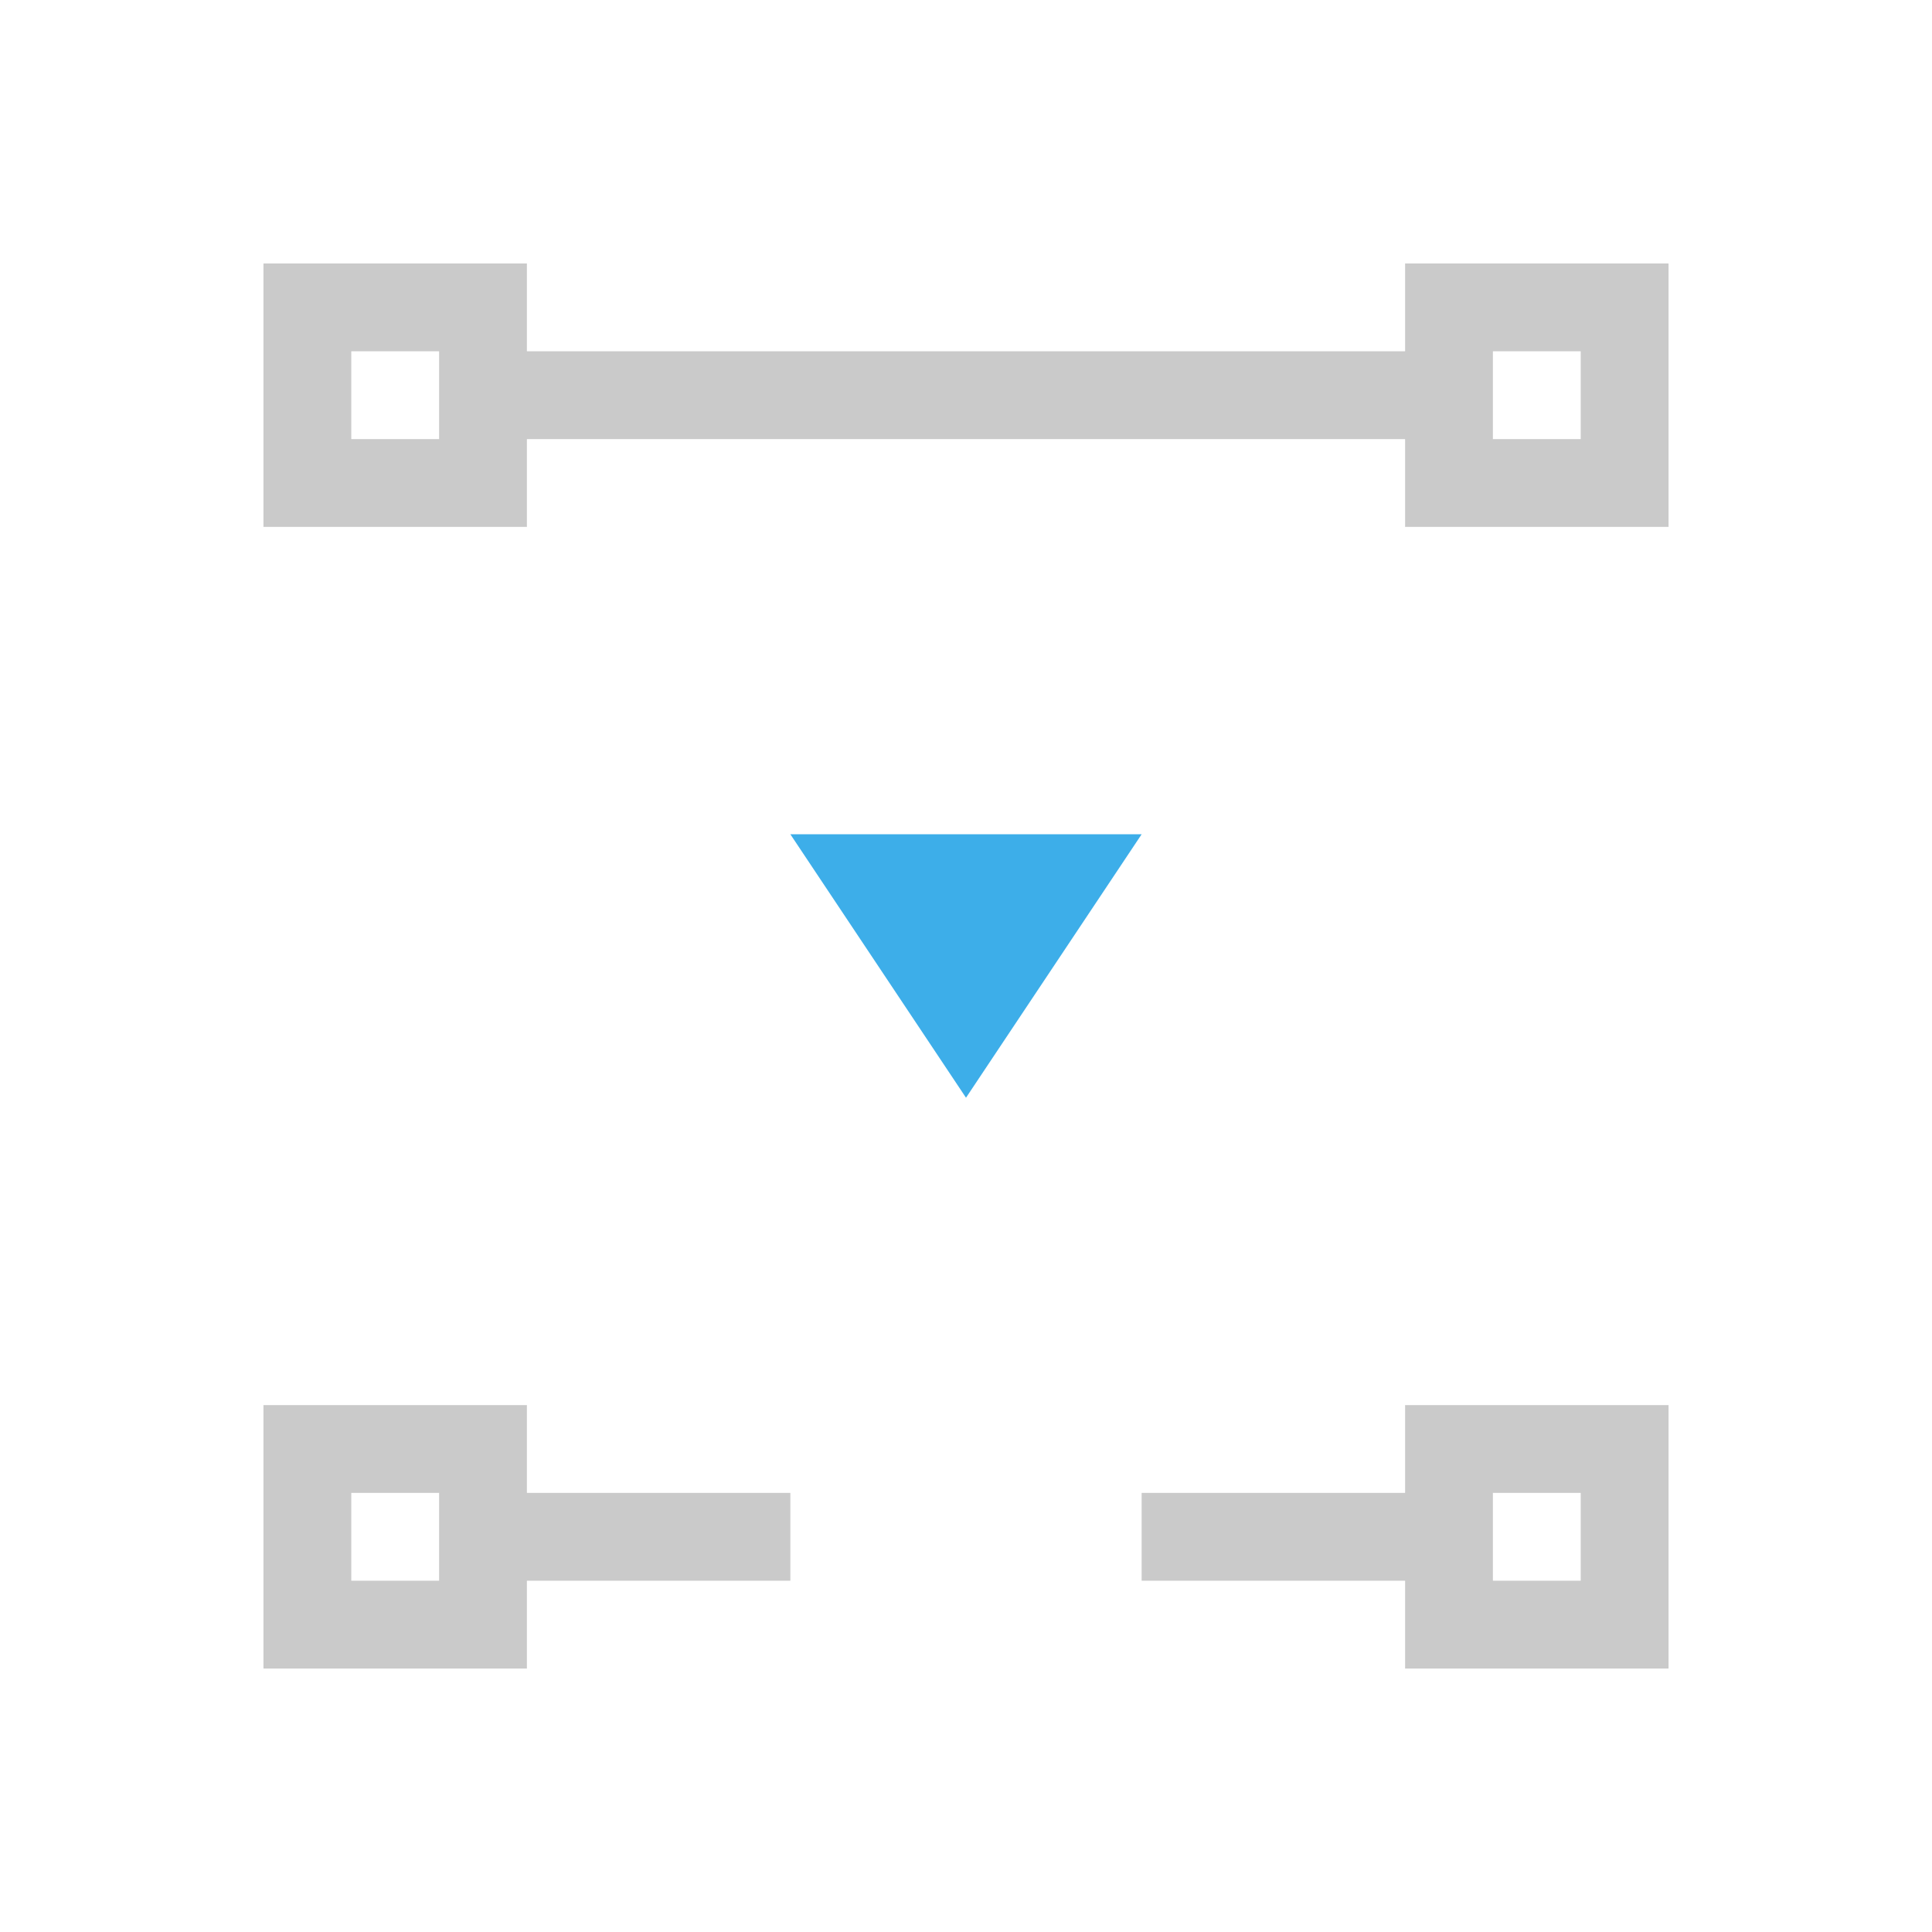
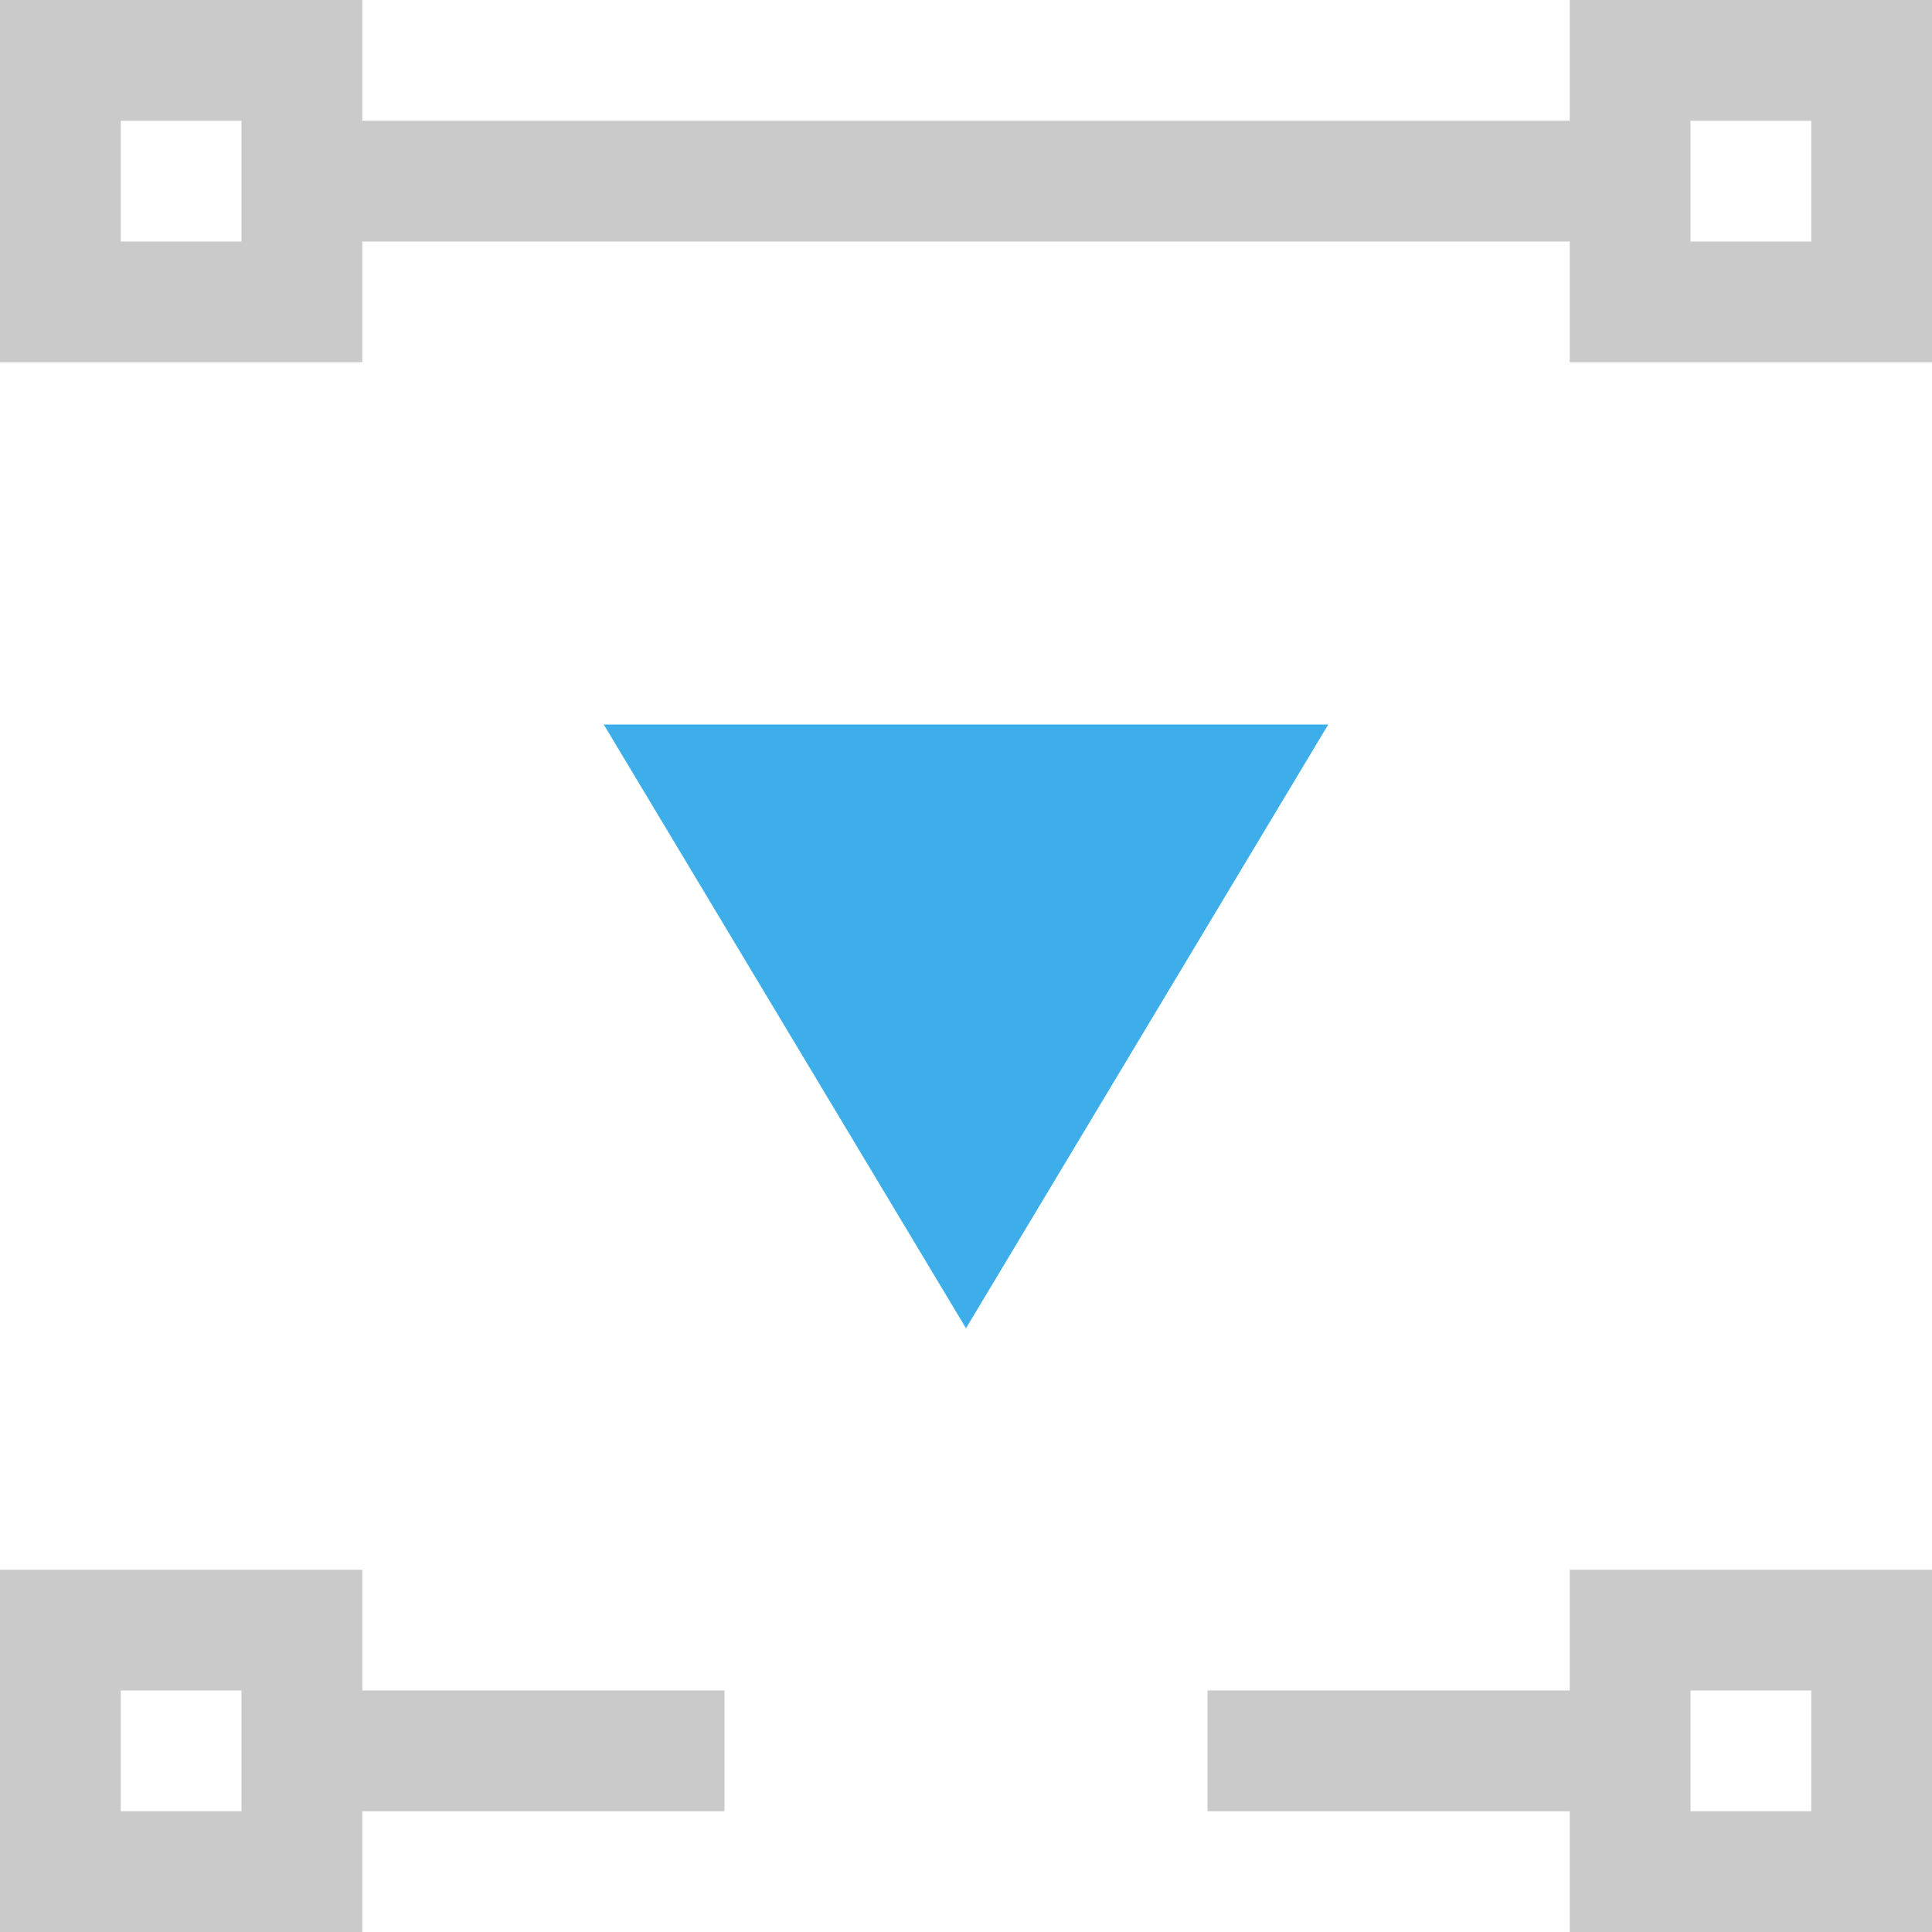
- <svg xmlns="http://www.w3.org/2000/svg" viewBox="0 0 22 22">
+ <svg xmlns="http://www.w3.org/2000/svg" viewBox="0 0 16 16" version="1.1" id="svg8" width="16" height="16">
  <defs id="defs3051">
    <style type="text/css" id="current-color-scheme">
      .ColorScheme-Text {
-         color:#cacaca;
+         color:#373737;
      }
      .ColorScheme-Highlight {
        color:#3daee9;
      }
      </style>
  </defs>
-   <path style="fill:currentColor;fill-opacity:1;stroke:none" d="M 3 3 L 3 6 L 6 6 L 6 5 L 9 5 L 13 5 L 16 5 L 16 6 L 19 6 L 19 3 L 16 3 L 16 4 L 13 4 L 9 4 L 6 4 L 6 3 L 3 3 z M 4 4 L 5 4 L 5 5 L 4 5 L 4 4 z M 17 4 L 18 4 L 18 5 L 17 5 L 17 4 z M 3 16 L 3 19 L 6 19 L 6 18 L 9 18 L 9 17 L 6 17 L 6 16 L 3 16 z M 16 16 L 16 17 L 13 17 L 13 18 L 16 18 L 16 19 L 19 19 L 19 16 L 16 16 z M 4 17 L 5 17 L 5 18 L 4 18 L 4 17 z M 17 17 L 18 17 L 18 18 L 17 18 L 17 17 z " class="ColorScheme-Text" />
-   <path style="fill:currentColor;fill-opacity:1;stroke:none" d="M 9 9.5 L 11 12.5 L 13 9.5 L 9 9.5 z " class="ColorScheme-Highlight" />
+   <path style="color:#373737;fill:#cacaca;fill-opacity:1;stroke:none" d="M 0,0 V 3 H 3 V 2 h 3 4 3 v 1 h 3 V 0 H 13 V 1 H 10 6 3 V 0 Z M 1,1 H 2 V 2 H 1 Z m 13,0 h 1 V 2 H 14 Z M 0,13 v 3 H 3 V 15 H 6 V 14 H 3 v -1 z m 13,0 v 1 h -3 v 1 h 3 v 1 h 3 V 13 Z M 1,14 h 1 v 1 H 1 Z m 13,0 h 1 v 1 h -1 z" class="ColorScheme-Text" id="path4" />
+   <path style="color:#3daee9;fill:currentColor;fill-opacity:1;stroke:none" d="m 5,6 3,5 3,-5 z" class="ColorScheme-Highlight" id="path6" />
</svg>
